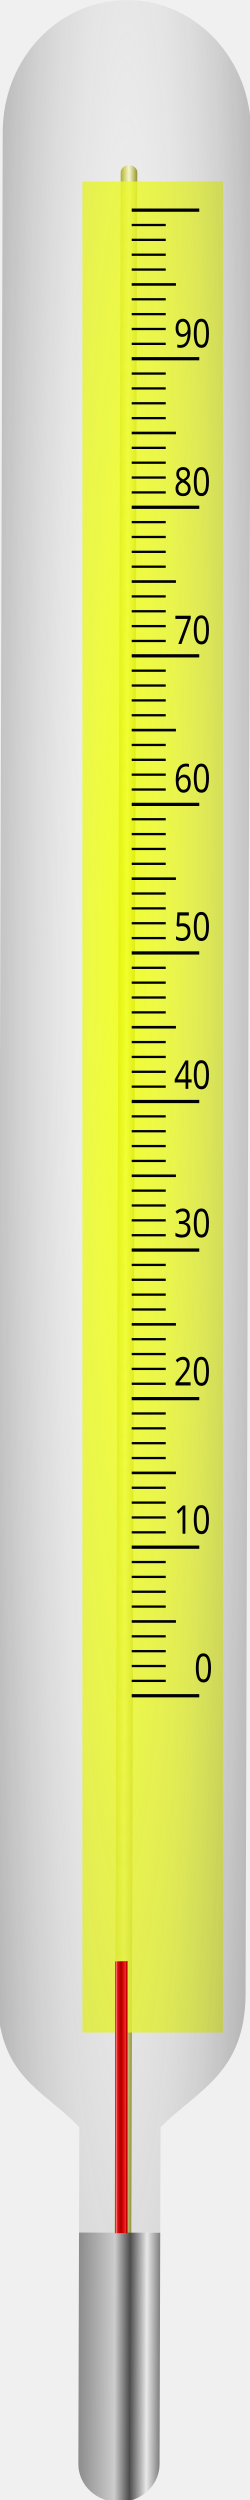
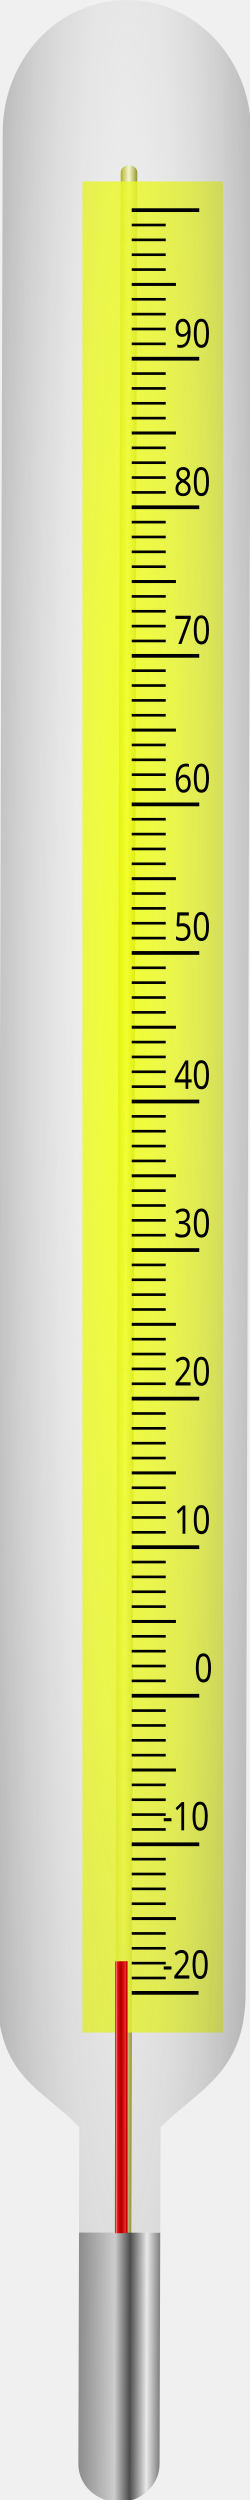
<svg xmlns="http://www.w3.org/2000/svg" xmlns:xlink="http://www.w3.org/1999/xlink" viewBox="0 0 50 500" version="1.1" id="svg263" width="50" height="500">
  <defs id="defs33">
-     <filter id="e" x="-0.009" y="-0.018" width="1.018" height="1.036">
+     <filter id="e">
      <feGaussianBlur stdDeviation="1.661" id="feGaussianBlur2" />
    </filter>
    <linearGradient id="d" x1="878.69" x2="888.69" gradientUnits="userSpaceOnUse" gradientTransform="matrix(0.3310124,8.453842e-4,-9.0079262e-4,0.3106519,-90.01217,14.61892)">
      <stop stop-color="#a7a700" offset="0" id="stop5" />
      <stop stop-color="#ffffc1" stop-opacity=".817" offset=".5" id="stop7" />
      <stop stop-color="#848400" offset="1" id="stop9" />
    </linearGradient>
    <linearGradient id="c" x1="858.47" x2="907.54" gradientUnits="userSpaceOnUse" gradientTransform="matrix(0.3310124,8.453842e-4,-9.0079262e-4,0.3106519,-90.46517,14.30676)">
      <stop stop-color="#8c8c8c" offset="0" id="stop12" />
      <stop stop-color="#ccc" offset=".445" id="stop14" />
      <stop stop-color="#4c4c4c" offset=".63" id="stop16" />
      <stop stop-color="#e8e8e8" offset=".837" id="stop18" />
      <stop stop-color="#7f7f7f" offset="1" id="stop20" />
    </linearGradient>
    <linearGradient id="b" x1="1363.3" x2="1444.1" y1="-676.4" y2="-493.83" gradientUnits="userSpaceOnUse">
      <stop stop-color="#fff" offset="0" id="stop23" />
      <stop stop-color="#fff" stop-opacity="0" offset="1" id="stop25" />
    </linearGradient>
    <radialGradient id="a" cx="377.84" cy="-39.721" r="75" gradientTransform="matrix(0.7410044,0.00189254,-0.03357736,11.57924,-78.89483,344.2007)" gradientUnits="userSpaceOnUse">
      <stop stop-color="#fff" stop-opacity="0" offset="0" id="stop28" />
      <stop offset="1" id="stop30" />
    </radialGradient>
    <linearGradient xlink:href="#linearGradient4597" id="linearGradient4503" x1="245.5" y1="4.244" x2="245.5" y2="195.358" gradientUnits="userSpaceOnUse" gradientTransform="matrix(0.376313,0,0,0.01294511,-229.0783,-203.1383)" />
    <linearGradient id="linearGradient4597">
      <stop id="stop4599" offset="0" style="stop-color:#a62426;stop-opacity:1" />
      <stop style="stop-color:#e70a0b;stop-opacity:1" offset="0.005" id="stop4601" />
      <stop id="stop4603" offset="0.028" style="stop-color:#ce0203;stop-opacity:1" />
      <stop id="stop4605" offset="0.102" style="stop-color:#c30101;stop-opacity:1" />
      <stop style="stop-color:#f63033;stop-opacity:1" offset="0.116" id="stop4607" />
      <stop id="stop4609" offset="0.423" style="stop-color:#cc0202;stop-opacity:1" />
      <stop style="stop-color:#aa0000;stop-opacity:1" offset="0.441" id="stop4611" />
      <stop style="stop-color:#a70000;stop-opacity:1" offset="0.564" id="stop4613" />
      <stop id="stop4615" offset="0.574" style="stop-color:#b10000;stop-opacity:1" />
      <stop style="stop-color:#e70c0f;stop-opacity:1" offset="0.806" id="stop4617" />
      <stop id="stop4619" offset="0.845" style="stop-color:#f63d41;stop-opacity:1" />
      <stop style="stop-color:#fb7375;stop-opacity:1" offset="0.915" id="stop4621" />
      <stop id="stop4623" offset="0.927" style="stop-color:#f22124;stop-opacity:1" />
      <stop style="stop-color:#d90708;stop-opacity:1" offset="0.991" id="stop4625" />
      <stop id="stop4627" offset="1" style="stop-color:#800607;stop-opacity:1" />
    </linearGradient>
  </defs>
  <g transform="translate(-177.53,304.8306)" id="g261">
    <path style="fill:url(#d);stroke-width:0.321" id="path249" d="m 203.333,-271.785 a 1.655,1.431 0.088 0 1 1.651,1.435 l -1.225,422.424 a 1.655,1.431 0.088 0 1 -1.659,1.427 1.655,1.431 0.088 0 1 -1.651,-1.435 l 1.225,-422.424 a 1.655,1.431 0.088 0 1 1.659,-1.427" />
    <rect style="opacity:0.846;fill:#eeff0c;fill-opacity:1;fill-rule:evenodd;stroke:none;stroke-width:30.331;stroke-miterlimit:4;stroke-dasharray:none;paint-order:markers fill stroke" id="rect2359" width="28.114" height="370.216" x="194.014" y="-268.535" />
    <path style="fill:url(#c);stroke-width:0.321" id="path253" d="m 209.575,141.702 -16.24,-0.042 -0.134,46.296 c -0.012,4.224 3.598,7.63 8.098,7.641 4.5,0.011 8.13,-3.376 8.142,-7.6 l 0.134,-46.296 z" />
    <path style="fill:url(#a);stroke-width:0.321" id="path255" d="m 202.977,-304.813 c -13.754,-0.035 -24.86,11.713 -24.902,26.342 l -1.079,372.161 c -0.049,16.876 9.069,19.251 16.4,26.894 l -0.061,21.076 16.24,0.042 0.061,-21.076 c 7.562,-7.605 16.965,-10.826 17.011,-26.809 l 1.079,-372.161 c 0.042,-14.629 -10.996,-26.434 -24.749,-26.469 z" />
    <path d="M 1090.9,-426.49 1468,-641.98 c 31.75,-16.2 46.511,-6.916 62.85,0 z" id="path259" style="fill:url(#b);filter:url(#e)" />
-     <path id="path1494-1" d="m 203.872,34.317 h 13.509" style="fill:#ffffff;fill-opacity:1;stroke:#000000;stroke-width:0.648px;stroke-linecap:butt;stroke-linejoin:miter;stroke-opacity:1" />
-     <path id="path1494-15" d="m 203.872,4.605 h 13.509" style="fill:#ffffff;fill-opacity:1;stroke:#000000;stroke-width:0.648px;stroke-linecap:butt;stroke-linejoin:miter;stroke-opacity:1" />
-     <path style="fill:#ffffff;fill-opacity:1;stroke:#000000;stroke-width:0.46px;stroke-linecap:butt;stroke-linejoin:miter;stroke-opacity:1" d="m 203.872,7.577 h 6.803" id="path1496-9" />
-     <path id="path1498-4" d="m 203.872,10.548 h 6.803" style="fill:#ffffff;fill-opacity:1;stroke:#000000;stroke-width:0.46px;stroke-linecap:butt;stroke-linejoin:miter;stroke-opacity:1" />
-     <path style="fill:#ffffff;fill-opacity:1;stroke:#000000;stroke-width:0.46px;stroke-linecap:butt;stroke-linejoin:miter;stroke-opacity:1" d="m 203.872,13.519 h 6.803" id="path1500-9" />
-     <path id="path1502-0" d="m 203.872,16.49 h 6.803" style="fill:#ffffff;fill-opacity:1;stroke:#000000;stroke-width:0.46px;stroke-linecap:butt;stroke-linejoin:miter;stroke-opacity:1" />
-     <path style="fill:#ffffff;fill-opacity:1;stroke:#000000;stroke-width:0.525px;stroke-linecap:butt;stroke-linejoin:miter;stroke-opacity:1" d="m 203.872,19.461 h 8.844" id="path1504-9" />
-     <path id="path1506-1" d="m 203.872,22.433 h 6.803" style="fill:#ffffff;fill-opacity:1;stroke:#000000;stroke-width:0.46px;stroke-linecap:butt;stroke-linejoin:miter;stroke-opacity:1" />
-     <path style="fill:#ffffff;fill-opacity:1;stroke:#000000;stroke-width:0.46px;stroke-linecap:butt;stroke-linejoin:miter;stroke-opacity:1" d="m 203.872,25.404 h 6.803" id="path1508-7" />
-     <path id="path1510-7" d="m 203.872,28.375 h 6.803" style="fill:#ffffff;fill-opacity:1;stroke:#000000;stroke-width:0.46px;stroke-linecap:butt;stroke-linejoin:miter;stroke-opacity:1" />
-     <path style="fill:#ffffff;fill-opacity:1;stroke:#000000;stroke-width:0.46px;stroke-linecap:butt;stroke-linejoin:miter;stroke-opacity:1" d="m 203.872,31.346 h 6.803" id="path1512-1" />
-     <path id="path1494-159" d="m 203.872,-25.106 h 13.509" style="fill:#ffffff;fill-opacity:1;stroke:#000000;stroke-width:0.648px;stroke-linecap:butt;stroke-linejoin:miter;stroke-opacity:1" />
-     <path style="fill:#ffffff;fill-opacity:1;stroke:#000000;stroke-width:0.46px;stroke-linecap:butt;stroke-linejoin:miter;stroke-opacity:1" d="m 203.872,-22.135 h 6.803" id="path1496-77" />
-     <path id="path1498-6" d="m 203.872,-19.164 h 6.803" style="fill:#ffffff;fill-opacity:1;stroke:#000000;stroke-width:0.46px;stroke-linecap:butt;stroke-linejoin:miter;stroke-opacity:1" />
-     <path style="fill:#ffffff;fill-opacity:1;stroke:#000000;stroke-width:0.46px;stroke-linecap:butt;stroke-linejoin:miter;stroke-opacity:1" d="m 203.872,-16.193 h 6.803" id="path1500-73" />
-     <path id="path1502-6" d="m 203.872,-13.222 h 6.803" style="fill:#ffffff;fill-opacity:1;stroke:#000000;stroke-width:0.46px;stroke-linecap:butt;stroke-linejoin:miter;stroke-opacity:1" />
-     <path style="fill:#ffffff;fill-opacity:1;stroke:#000000;stroke-width:0.525px;stroke-linecap:butt;stroke-linejoin:miter;stroke-opacity:1" d="m 203.872,-10.25 h 8.844" id="path1504-5" />
-     <path id="path1506-63" d="m 203.872,-7.279 h 6.803" style="fill:#ffffff;fill-opacity:1;stroke:#000000;stroke-width:0.46px;stroke-linecap:butt;stroke-linejoin:miter;stroke-opacity:1" />
-     <path style="fill:#ffffff;fill-opacity:1;stroke:#000000;stroke-width:0.46px;stroke-linecap:butt;stroke-linejoin:miter;stroke-opacity:1" d="m 203.872,-4.308 h 6.803" id="path1508-9" />
-     <path id="path1510-4" d="m 203.872,-1.337 h 6.803" style="fill:#ffffff;fill-opacity:1;stroke:#000000;stroke-width:0.46px;stroke-linecap:butt;stroke-linejoin:miter;stroke-opacity:1" />
-     <path style="fill:#ffffff;fill-opacity:1;stroke:#000000;stroke-width:0.46px;stroke-linecap:butt;stroke-linejoin:miter;stroke-opacity:1" d="m 203.872,1.634 h 6.803" id="path1512-8" />
-     <path id="path1494-12" d="m 203.872,-54.818 h 13.509" style="fill:#ffffff;fill-opacity:1;stroke:#000000;stroke-width:0.648px;stroke-linecap:butt;stroke-linejoin:miter;stroke-opacity:1" />
-     <path style="fill:#ffffff;fill-opacity:1;stroke:#000000;stroke-width:0.46px;stroke-linecap:butt;stroke-linejoin:miter;stroke-opacity:1" d="m 203.872,-51.847 h 6.803" id="path1496-93" />
-     <path id="path1498-9" d="m 203.872,-48.876 h 6.803" style="fill:#ffffff;fill-opacity:1;stroke:#000000;stroke-width:0.46px;stroke-linecap:butt;stroke-linejoin:miter;stroke-opacity:1" />
-     <path style="fill:#ffffff;fill-opacity:1;stroke:#000000;stroke-width:0.46px;stroke-linecap:butt;stroke-linejoin:miter;stroke-opacity:1" d="m 203.872,-45.905 h 6.803" id="path1500-0" />
-     <path id="path1502-8" d="m 203.872,-42.934 h 6.803" style="fill:#ffffff;fill-opacity:1;stroke:#000000;stroke-width:0.46px;stroke-linecap:butt;stroke-linejoin:miter;stroke-opacity:1" />
-     <path style="fill:#ffffff;fill-opacity:1;stroke:#000000;stroke-width:0.525px;stroke-linecap:butt;stroke-linejoin:miter;stroke-opacity:1" d="m 203.872,-39.962 h 8.844" id="path1504-8" />
-     <path id="path1506-5" d="m 203.872,-36.991 h 6.803" style="fill:#ffffff;fill-opacity:1;stroke:#000000;stroke-width:0.46px;stroke-linecap:butt;stroke-linejoin:miter;stroke-opacity:1" />
-     <path style="fill:#ffffff;fill-opacity:1;stroke:#000000;stroke-width:0.46px;stroke-linecap:butt;stroke-linejoin:miter;stroke-opacity:1" d="m 203.872,-34.02 h 6.803" id="path1508-0" />
-     <path id="path1510-9" d="m 203.872,-31.049 h 6.803" style="fill:#ffffff;fill-opacity:1;stroke:#000000;stroke-width:0.46px;stroke-linecap:butt;stroke-linejoin:miter;stroke-opacity:1" />
-     <path style="fill:#ffffff;fill-opacity:1;stroke:#000000;stroke-width:0.46px;stroke-linecap:butt;stroke-linejoin:miter;stroke-opacity:1" d="m 203.872,-28.078 h 6.803" id="path1512-63" />
-     <path id="path1494-8" d="m 203.872,-84.53 h 13.509" style="fill:#ffffff;fill-opacity:1;stroke:#000000;stroke-width:0.648px;stroke-linecap:butt;stroke-linejoin:miter;stroke-opacity:1" />
-     <path style="fill:#ffffff;fill-opacity:1;stroke:#000000;stroke-width:0.46px;stroke-linecap:butt;stroke-linejoin:miter;stroke-opacity:1" d="m 203.872,-81.559 h 6.803" id="path1496-5" />
-     <path id="path1498-61" d="m 203.872,-78.588 h 6.803" style="fill:#ffffff;fill-opacity:1;stroke:#000000;stroke-width:0.46px;stroke-linecap:butt;stroke-linejoin:miter;stroke-opacity:1" />
-     <path style="fill:#ffffff;fill-opacity:1;stroke:#000000;stroke-width:0.46px;stroke-linecap:butt;stroke-linejoin:miter;stroke-opacity:1" d="m 203.872,-75.617 h 6.803" id="path1500-1" />
-     <path id="path1502-5" d="m 203.872,-72.645 h 6.803" style="fill:#ffffff;fill-opacity:1;stroke:#000000;stroke-width:0.46px;stroke-linecap:butt;stroke-linejoin:miter;stroke-opacity:1" />
-     <path style="fill:#ffffff;fill-opacity:1;stroke:#000000;stroke-width:0.525px;stroke-linecap:butt;stroke-linejoin:miter;stroke-opacity:1" d="m 203.872,-69.674 h 8.844" id="path1504-98" />
-     <path id="path1506-4" d="m 203.872,-66.703 h 6.803" style="fill:#ffffff;fill-opacity:1;stroke:#000000;stroke-width:0.46px;stroke-linecap:butt;stroke-linejoin:miter;stroke-opacity:1" />
-     <path style="fill:#ffffff;fill-opacity:1;stroke:#000000;stroke-width:0.46px;stroke-linecap:butt;stroke-linejoin:miter;stroke-opacity:1" d="m 203.872,-63.732 h 6.803" id="path1508-8" />
-     <path id="path1510-1" d="m 203.872,-60.761 h 6.803" style="fill:#ffffff;fill-opacity:1;stroke:#000000;stroke-width:0.46px;stroke-linecap:butt;stroke-linejoin:miter;stroke-opacity:1" />
-     <path style="fill:#ffffff;fill-opacity:1;stroke:#000000;stroke-width:0.46px;stroke-linecap:butt;stroke-linejoin:miter;stroke-opacity:1" d="m 203.872,-57.789 h 6.803" id="path1512-0" />
-     <path id="path1494-1-3" d="m 203.872,-114.242 h 13.509" style="fill:#ffffff;fill-opacity:1;stroke:#000000;stroke-width:0.648px;stroke-linecap:butt;stroke-linejoin:miter;stroke-opacity:1" />
-     <path style="fill:#ffffff;fill-opacity:1;stroke:#000000;stroke-width:0.46px;stroke-linecap:butt;stroke-linejoin:miter;stroke-opacity:1" d="m 203.872,-111.271 h 6.803" id="path1496-7-0" />
-     <path id="path1498-2-4" d="m 203.872,-108.3 h 6.803" style="fill:#ffffff;fill-opacity:1;stroke:#000000;stroke-width:0.46px;stroke-linecap:butt;stroke-linejoin:miter;stroke-opacity:1" />
-     <path style="fill:#ffffff;fill-opacity:1;stroke:#000000;stroke-width:0.46px;stroke-linecap:butt;stroke-linejoin:miter;stroke-opacity:1" d="m 203.872,-105.328 h 6.803" id="path1500-7-4" />
-     <path id="path1502-2-4" d="m 203.872,-102.357 h 6.803" style="fill:#ffffff;fill-opacity:1;stroke:#000000;stroke-width:0.46px;stroke-linecap:butt;stroke-linejoin:miter;stroke-opacity:1" />
-     <path style="fill:#ffffff;fill-opacity:1;stroke:#000000;stroke-width:0.525px;stroke-linecap:butt;stroke-linejoin:miter;stroke-opacity:1" d="m 203.872,-99.386 h 8.844" id="path1504-2-4" />
-     <path id="path1506-6-7" d="m 203.872,-96.415 h 6.803" style="fill:#ffffff;fill-opacity:1;stroke:#000000;stroke-width:0.46px;stroke-linecap:butt;stroke-linejoin:miter;stroke-opacity:1" />
-     <path style="fill:#ffffff;fill-opacity:1;stroke:#000000;stroke-width:0.46px;stroke-linecap:butt;stroke-linejoin:miter;stroke-opacity:1" d="m 203.872,-93.444 h 6.803" id="path1508-1-6" />
-     <path id="path1510-0-3" d="m 203.872,-90.473 h 6.803" style="fill:#ffffff;fill-opacity:1;stroke:#000000;stroke-width:0.46px;stroke-linecap:butt;stroke-linejoin:miter;stroke-opacity:1" />
-     <path style="fill:#ffffff;fill-opacity:1;stroke:#000000;stroke-width:0.46px;stroke-linecap:butt;stroke-linejoin:miter;stroke-opacity:1" d="m 203.872,-87.501 h 6.803" id="path1512-6-1" />
-     <path id="path1494-15-7" d="m 203.872,-143.954 h 13.509" style="fill:#ffffff;fill-opacity:1;stroke:#000000;stroke-width:0.648px;stroke-linecap:butt;stroke-linejoin:miter;stroke-opacity:1" />
-     <path style="fill:#ffffff;fill-opacity:1;stroke:#000000;stroke-width:0.46px;stroke-linecap:butt;stroke-linejoin:miter;stroke-opacity:1" d="m 203.872,-140.983 h 6.803" id="path1496-9-5" />
-     <path id="path1498-4-9" d="m 203.872,-138.012 h 6.803" style="fill:#ffffff;fill-opacity:1;stroke:#000000;stroke-width:0.46px;stroke-linecap:butt;stroke-linejoin:miter;stroke-opacity:1" />
-     <path style="fill:#ffffff;fill-opacity:1;stroke:#000000;stroke-width:0.46px;stroke-linecap:butt;stroke-linejoin:miter;stroke-opacity:1" d="m 203.872,-135.04 h 6.803" id="path1500-9-6" />
-     <path id="path1502-0-2" d="m 203.872,-132.069 h 6.803" style="fill:#ffffff;fill-opacity:1;stroke:#000000;stroke-width:0.46px;stroke-linecap:butt;stroke-linejoin:miter;stroke-opacity:1" />
-     <path style="fill:#ffffff;fill-opacity:1;stroke:#000000;stroke-width:0.525px;stroke-linecap:butt;stroke-linejoin:miter;stroke-opacity:1" d="m 203.872,-129.098 h 8.844" id="path1504-9-1" />
-     <path id="path1506-1-7" d="m 203.872,-126.127 h 6.803" style="fill:#ffffff;fill-opacity:1;stroke:#000000;stroke-width:0.46px;stroke-linecap:butt;stroke-linejoin:miter;stroke-opacity:1" />
-     <path style="fill:#ffffff;fill-opacity:1;stroke:#000000;stroke-width:0.46px;stroke-linecap:butt;stroke-linejoin:miter;stroke-opacity:1" d="m 203.872,-123.156 h 6.803" id="path1508-7-8" />
-     <path id="path1510-7-5" d="m 203.872,-120.184 h 6.803" style="fill:#ffffff;fill-opacity:1;stroke:#000000;stroke-width:0.46px;stroke-linecap:butt;stroke-linejoin:miter;stroke-opacity:1" />
-     <path style="fill:#ffffff;fill-opacity:1;stroke:#000000;stroke-width:0.46px;stroke-linecap:butt;stroke-linejoin:miter;stroke-opacity:1" d="m 203.872,-117.213 h 6.803" id="path1512-1-7" />
-     <path id="path1494-159-4" d="m 203.872,-173.666 h 13.509" style="fill:#ffffff;fill-opacity:1;stroke:#000000;stroke-width:0.648px;stroke-linecap:butt;stroke-linejoin:miter;stroke-opacity:1" />
-     <path style="fill:#ffffff;fill-opacity:1;stroke:#000000;stroke-width:0.46px;stroke-linecap:butt;stroke-linejoin:miter;stroke-opacity:1" d="m 203.872,-170.695 h 6.803" id="path1496-77-1" />
-     <path id="path1498-6-8" d="m 203.872,-167.723 h 6.803" style="fill:#ffffff;fill-opacity:1;stroke:#000000;stroke-width:0.46px;stroke-linecap:butt;stroke-linejoin:miter;stroke-opacity:1" />
-     <path style="fill:#ffffff;fill-opacity:1;stroke:#000000;stroke-width:0.46px;stroke-linecap:butt;stroke-linejoin:miter;stroke-opacity:1" d="m 203.872,-164.752 h 6.803" id="path1500-73-5" />
-     <path id="path1502-6-9" d="m 203.872,-161.781 h 6.803" style="fill:#ffffff;fill-opacity:1;stroke:#000000;stroke-width:0.46px;stroke-linecap:butt;stroke-linejoin:miter;stroke-opacity:1" />
-     <path style="fill:#ffffff;fill-opacity:1;stroke:#000000;stroke-width:0.525px;stroke-linecap:butt;stroke-linejoin:miter;stroke-opacity:1" d="m 203.872,-158.81 h 8.844" id="path1504-5-7" />
-     <path id="path1506-63-5" d="m 203.872,-155.839 h 6.803" style="fill:#ffffff;fill-opacity:1;stroke:#000000;stroke-width:0.46px;stroke-linecap:butt;stroke-linejoin:miter;stroke-opacity:1" />
-     <path style="fill:#ffffff;fill-opacity:1;stroke:#000000;stroke-width:0.46px;stroke-linecap:butt;stroke-linejoin:miter;stroke-opacity:1" d="m 203.872,-152.867 h 6.803" id="path1508-9-3" />
-     <path id="path1510-4-8" d="m 203.872,-149.896 h 6.803" style="fill:#ffffff;fill-opacity:1;stroke:#000000;stroke-width:0.46px;stroke-linecap:butt;stroke-linejoin:miter;stroke-opacity:1" />
-     <path style="fill:#ffffff;fill-opacity:1;stroke:#000000;stroke-width:0.46px;stroke-linecap:butt;stroke-linejoin:miter;stroke-opacity:1" d="m 203.872,-146.925 h 6.803" id="path1512-8-8" />
-     <path id="path1494-12-3" d="m 203.872,-203.378 h 13.509" style="fill:#ffffff;fill-opacity:1;stroke:#000000;stroke-width:0.648px;stroke-linecap:butt;stroke-linejoin:miter;stroke-opacity:1" />
-     <path style="fill:#ffffff;fill-opacity:1;stroke:#000000;stroke-width:0.46px;stroke-linecap:butt;stroke-linejoin:miter;stroke-opacity:1" d="m 203.872,-200.406 h 6.803" id="path1496-93-1" />
-     <path id="path1498-9-8" d="m 203.872,-197.435 h 6.803" style="fill:#ffffff;fill-opacity:1;stroke:#000000;stroke-width:0.46px;stroke-linecap:butt;stroke-linejoin:miter;stroke-opacity:1" />
-     <path style="fill:#ffffff;fill-opacity:1;stroke:#000000;stroke-width:0.46px;stroke-linecap:butt;stroke-linejoin:miter;stroke-opacity:1" d="m 203.872,-194.464 h 6.803" id="path1500-0-9" />
-     <path id="path1502-8-6" d="m 203.872,-191.493 h 6.803" style="fill:#ffffff;fill-opacity:1;stroke:#000000;stroke-width:0.46px;stroke-linecap:butt;stroke-linejoin:miter;stroke-opacity:1" />
-     <path style="fill:#ffffff;fill-opacity:1;stroke:#000000;stroke-width:0.525px;stroke-linecap:butt;stroke-linejoin:miter;stroke-opacity:1" d="m 203.872,-188.522 h 8.844" id="path1504-8-4" />
-     <path id="path1506-5-3" d="m 203.872,-185.551 h 6.803" style="fill:#ffffff;fill-opacity:1;stroke:#000000;stroke-width:0.46px;stroke-linecap:butt;stroke-linejoin:miter;stroke-opacity:1" />
-     <path style="fill:#ffffff;fill-opacity:1;stroke:#000000;stroke-width:0.46px;stroke-linecap:butt;stroke-linejoin:miter;stroke-opacity:1" d="m 203.872,-182.579 h 6.803" id="path1508-0-3" />
-     <path id="path1510-9-3" d="m 203.872,-179.608 h 6.803" style="fill:#ffffff;fill-opacity:1;stroke:#000000;stroke-width:0.46px;stroke-linecap:butt;stroke-linejoin:miter;stroke-opacity:1" />
-     <path style="fill:#ffffff;fill-opacity:1;stroke:#000000;stroke-width:0.46px;stroke-linecap:butt;stroke-linejoin:miter;stroke-opacity:1" d="m 203.872,-176.637 h 6.803" id="path1512-63-8" />
-     <path id="path1494-159-4-6" d="m 203.872,-233.09 h 13.509" style="fill:#ffffff;fill-opacity:1;stroke:#000000;stroke-width:0.648px;stroke-linecap:butt;stroke-linejoin:miter;stroke-opacity:1" />
-     <path style="fill:#ffffff;fill-opacity:1;stroke:#000000;stroke-width:0.46px;stroke-linecap:butt;stroke-linejoin:miter;stroke-opacity:1" d="m 203.872,-230.118 h 6.803" id="path1496-77-1-0" />
-     <path id="path1498-6-8-4" d="m 203.872,-227.147 h 6.803" style="fill:#ffffff;fill-opacity:1;stroke:#000000;stroke-width:0.46px;stroke-linecap:butt;stroke-linejoin:miter;stroke-opacity:1" />
-     <path style="fill:#ffffff;fill-opacity:1;stroke:#000000;stroke-width:0.46px;stroke-linecap:butt;stroke-linejoin:miter;stroke-opacity:1" d="m 203.872,-224.176 h 6.803" id="path1500-73-5-8" />
-     <path id="path1502-6-9-8" d="m 203.872,-221.205 h 6.803" style="fill:#ffffff;fill-opacity:1;stroke:#000000;stroke-width:0.46px;stroke-linecap:butt;stroke-linejoin:miter;stroke-opacity:1" />
-     <path style="fill:#ffffff;fill-opacity:1;stroke:#000000;stroke-width:0.525px;stroke-linecap:butt;stroke-linejoin:miter;stroke-opacity:1" d="m 203.872,-218.234 h 8.844" id="path1504-5-7-8" />
-     <path id="path1506-63-5-9" d="m 203.872,-215.262 h 6.803" style="fill:#ffffff;fill-opacity:1;stroke:#000000;stroke-width:0.46px;stroke-linecap:butt;stroke-linejoin:miter;stroke-opacity:1" />
-     <path style="fill:#ffffff;fill-opacity:1;stroke:#000000;stroke-width:0.46px;stroke-linecap:butt;stroke-linejoin:miter;stroke-opacity:1" d="m 203.872,-212.291 h 6.803" id="path1508-9-3-7" />
-     <path id="path1510-4-8-7" d="m 203.872,-209.32 h 6.803" style="fill:#ffffff;fill-opacity:1;stroke:#000000;stroke-width:0.46px;stroke-linecap:butt;stroke-linejoin:miter;stroke-opacity:1" />
-     <path style="fill:#ffffff;fill-opacity:1;stroke:#000000;stroke-width:0.46px;stroke-linecap:butt;stroke-linejoin:miter;stroke-opacity:1" d="m 203.872,-206.349 h 6.803" id="path1512-8-8-6" />
-     <path id="path1494-12-3-4" d="m 203.872,-262.801 h 13.509" style="fill:#ffffff;fill-opacity:1;stroke:#000000;stroke-width:0.648px;stroke-linecap:butt;stroke-linejoin:miter;stroke-opacity:1" />
-     <path style="fill:#ffffff;fill-opacity:1;stroke:#000000;stroke-width:0.46px;stroke-linecap:butt;stroke-linejoin:miter;stroke-opacity:1" d="m 203.872,-259.83 h 6.803" id="path1496-93-1-3" />
-     <path id="path1498-9-8-0" d="m 203.872,-256.859 h 6.803" style="fill:#ffffff;fill-opacity:1;stroke:#000000;stroke-width:0.46px;stroke-linecap:butt;stroke-linejoin:miter;stroke-opacity:1" />
-     <path style="fill:#ffffff;fill-opacity:1;stroke:#000000;stroke-width:0.46px;stroke-linecap:butt;stroke-linejoin:miter;stroke-opacity:1" d="m 203.872,-253.888 h 6.803" id="path1500-0-9-3" />
-     <path id="path1502-8-6-0" d="m 203.872,-250.917 h 6.803" style="fill:#ffffff;fill-opacity:1;stroke:#000000;stroke-width:0.46px;stroke-linecap:butt;stroke-linejoin:miter;stroke-opacity:1" />
-     <path style="fill:#ffffff;fill-opacity:1;stroke:#000000;stroke-width:0.525px;stroke-linecap:butt;stroke-linejoin:miter;stroke-opacity:1" d="m 203.872,-247.945 h 8.844" id="path1504-8-4-9" />
-     <path id="path1506-5-3-2" d="m 203.872,-244.974 h 6.803" style="fill:#ffffff;fill-opacity:1;stroke:#000000;stroke-width:0.46px;stroke-linecap:butt;stroke-linejoin:miter;stroke-opacity:1" />
-     <path style="fill:#ffffff;fill-opacity:1;stroke:#000000;stroke-width:0.46px;stroke-linecap:butt;stroke-linejoin:miter;stroke-opacity:1" d="m 203.872,-242.003 h 6.803" id="path1508-0-3-5" />
-     <path id="path1510-9-3-4" d="m 203.872,-239.032 h 6.803" style="fill:#ffffff;fill-opacity:1;stroke:#000000;stroke-width:0.46px;stroke-linecap:butt;stroke-linejoin:miter;stroke-opacity:1" />
-     <path style="fill:#ffffff;fill-opacity:1;stroke:#000000;stroke-width:0.46px;stroke-linecap:butt;stroke-linejoin:miter;stroke-opacity:1" d="m 203.872,-236.061 h 6.803" id="path1512-63-8-0" />
+     <g id="g2357" style="fill:#ffffff;fill-opacity:1" transform="matrix(0.7449623,0,0,0.9872146,-0.04594329,19.81849)">
+       <path id="path1492" d="m 273.73,74.88 h 17.938" style="fill:#ffffff;fill-opacity:1;stroke:#000000;stroke-width:0.752px;stroke-linecap:butt;stroke-linejoin:miter;stroke-opacity:1" />
+       <path id="path1494" d="m 273.73,44.783 h 18.134" style="fill:#ffffff;fill-opacity:1;stroke:#000000;stroke-width:0.756px;stroke-linecap:butt;stroke-linejoin:miter;stroke-opacity:1" />
+       <path style="fill:#ffffff;fill-opacity:1;stroke:#000000;stroke-width:0.537px;stroke-linecap:butt;stroke-linejoin:miter;stroke-opacity:1" d="m 273.73,47.793 h 9.132" id="path1496" />
+       <path id="path1498" d="m 273.73,50.803 h 9.132" style="fill:#ffffff;fill-opacity:1;stroke:#000000;stroke-width:0.537px;stroke-linecap:butt;stroke-linejoin:miter;stroke-opacity:1" />
+       <path style="fill:#ffffff;fill-opacity:1;stroke:#000000;stroke-width:0.537px;stroke-linecap:butt;stroke-linejoin:miter;stroke-opacity:1" d="m 273.73,53.812 h 9.132" id="path1500" />
+       <path id="path1502" d="m 273.73,56.822 h 9.132" style="fill:#ffffff;fill-opacity:1;stroke:#000000;stroke-width:0.537px;stroke-linecap:butt;stroke-linejoin:miter;stroke-opacity:1" />
+       <path style="fill:#ffffff;fill-opacity:1;stroke:#000000;stroke-width:0.612px;stroke-linecap:butt;stroke-linejoin:miter;stroke-opacity:1" d="m 273.73,59.832 h 11.872" id="path1504" />
+       <path id="path1506" d="m 273.73,62.841 h 9.132" style="fill:#ffffff;fill-opacity:1;stroke:#000000;stroke-width:0.537px;stroke-linecap:butt;stroke-linejoin:miter;stroke-opacity:1" />
+       <path style="fill:#ffffff;fill-opacity:1;stroke:#000000;stroke-width:0.537px;stroke-linecap:butt;stroke-linejoin:miter;stroke-opacity:1" d="m 273.73,65.851 h 9.132" id="path1508" />
+       <path id="path1510" d="m 273.73,68.861 h 9.132" style="fill:#ffffff;fill-opacity:1;stroke:#000000;stroke-width:0.537px;stroke-linecap:butt;stroke-linejoin:miter;stroke-opacity:1" />
+       <path style="fill:#ffffff;fill-opacity:1;stroke:#000000;stroke-width:0.537px;stroke-linecap:butt;stroke-linejoin:miter;stroke-opacity:1" d="m 273.73,71.87 h 9.132" id="path1512" />
+       <path id="path1494-1" d="m 273.73,14.687 h 18.134" style="fill:#ffffff;fill-opacity:1;stroke:#000000;stroke-width:0.756px;stroke-linecap:butt;stroke-linejoin:miter;stroke-opacity:1" />
+       <path style="fill:#ffffff;fill-opacity:1;stroke:#000000;stroke-width:0.537px;stroke-linecap:butt;stroke-linejoin:miter;stroke-opacity:1" d="m 273.73,17.696 h 9.132" id="path1496-7" />
+       <path id="path1498-2" d="m 273.73,20.706 h 9.132" style="fill:#ffffff;fill-opacity:1;stroke:#000000;stroke-width:0.537px;stroke-linecap:butt;stroke-linejoin:miter;stroke-opacity:1" />
+       <path style="fill:#ffffff;fill-opacity:1;stroke:#000000;stroke-width:0.537px;stroke-linecap:butt;stroke-linejoin:miter;stroke-opacity:1" d="m 273.73,23.716 h 9.132" id="path1500-7" />
+       <path id="path1502-2" d="m 273.73,26.725 h 9.132" style="fill:#ffffff;fill-opacity:1;stroke:#000000;stroke-width:0.537px;stroke-linecap:butt;stroke-linejoin:miter;stroke-opacity:1" />
+       <path style="fill:#ffffff;fill-opacity:1;stroke:#000000;stroke-width:0.612px;stroke-linecap:butt;stroke-linejoin:miter;stroke-opacity:1" d="m 273.73,29.735 h 11.872" id="path1504-2" />
+       <path id="path1506-6" d="m 273.73,32.745 h 9.132" style="fill:#ffffff;fill-opacity:1;stroke:#000000;stroke-width:0.537px;stroke-linecap:butt;stroke-linejoin:miter;stroke-opacity:1" />
+       <path style="fill:#ffffff;fill-opacity:1;stroke:#000000;stroke-width:0.537px;stroke-linecap:butt;stroke-linejoin:miter;stroke-opacity:1" d="m 273.73,35.754 h 9.132" id="path1508-1" />
+       <path id="path1510-0" d="m 273.73,38.764 h 9.132" style="fill:#ffffff;fill-opacity:1;stroke:#000000;stroke-width:0.537px;stroke-linecap:butt;stroke-linejoin:miter;stroke-opacity:1" />
+       <path style="fill:#ffffff;fill-opacity:1;stroke:#000000;stroke-width:0.537px;stroke-linecap:butt;stroke-linejoin:miter;stroke-opacity:1" d="m 273.73,41.774 h 9.132" id="path1512-6" />
+       <path id="path1494-15" d="m 273.73,-15.41 h 18.134" style="fill:#ffffff;fill-opacity:1;stroke:#000000;stroke-width:0.756px;stroke-linecap:butt;stroke-linejoin:miter;stroke-opacity:1" />
+       <path style="fill:#ffffff;fill-opacity:1;stroke:#000000;stroke-width:0.537px;stroke-linecap:butt;stroke-linejoin:miter;stroke-opacity:1" d="m 273.73,-12.4 h 9.132" id="path1496-9" />
+       <path id="path1498-4" d="m 273.73,-9.391 h 9.132" style="fill:#ffffff;fill-opacity:1;stroke:#000000;stroke-width:0.537px;stroke-linecap:butt;stroke-linejoin:miter;stroke-opacity:1" />
+       <path style="fill:#ffffff;fill-opacity:1;stroke:#000000;stroke-width:0.537px;stroke-linecap:butt;stroke-linejoin:miter;stroke-opacity:1" d="m 273.73,-6.381 h 9.132" id="path1500-9" />
+       <path id="path1502-0" d="m 273.73,-3.371 h 9.132" style="fill:#ffffff;fill-opacity:1;stroke:#000000;stroke-width:0.537px;stroke-linecap:butt;stroke-linejoin:miter;stroke-opacity:1" />
+       <path style="fill:#ffffff;fill-opacity:1;stroke:#000000;stroke-width:0.612px;stroke-linecap:butt;stroke-linejoin:miter;stroke-opacity:1" d="m 273.73,-0.362 h 11.872" id="path1504-9" />
+       <path id="path1506-1" d="m 273.73,2.648 h 9.132" style="fill:#ffffff;fill-opacity:1;stroke:#000000;stroke-width:0.537px;stroke-linecap:butt;stroke-linejoin:miter;stroke-opacity:1" />
+       <path style="fill:#ffffff;fill-opacity:1;stroke:#000000;stroke-width:0.537px;stroke-linecap:butt;stroke-linejoin:miter;stroke-opacity:1" d="m 273.73,5.658 h 9.132" id="path1508-7" />
+       <path id="path1510-7" d="m 273.73,8.667 h 9.132" style="fill:#ffffff;fill-opacity:1;stroke:#000000;stroke-width:0.537px;stroke-linecap:butt;stroke-linejoin:miter;stroke-opacity:1" />
+       <path style="fill:#ffffff;fill-opacity:1;stroke:#000000;stroke-width:0.537px;stroke-linecap:butt;stroke-linejoin:miter;stroke-opacity:1" d="m 273.73,11.677 h 9.132" id="path1512-1" />
+       <path id="path1494-159" d="m 273.73,-45.507 h 18.134" style="fill:#ffffff;fill-opacity:1;stroke:#000000;stroke-width:0.756px;stroke-linecap:butt;stroke-linejoin:miter;stroke-opacity:1" />
+       <path style="fill:#ffffff;fill-opacity:1;stroke:#000000;stroke-width:0.537px;stroke-linecap:butt;stroke-linejoin:miter;stroke-opacity:1" d="m 273.73,-42.497 h 9.132" id="path1496-77" />
+       <path id="path1498-6" d="m 273.73,-39.487 h 9.132" style="fill:#ffffff;fill-opacity:1;stroke:#000000;stroke-width:0.537px;stroke-linecap:butt;stroke-linejoin:miter;stroke-opacity:1" />
+       <path style="fill:#ffffff;fill-opacity:1;stroke:#000000;stroke-width:0.537px;stroke-linecap:butt;stroke-linejoin:miter;stroke-opacity:1" d="m 273.73,-36.478 h 9.132" id="path1500-73" />
+       <path id="path1502-6" d="m 273.73,-33.468 h 9.132" style="fill:#ffffff;fill-opacity:1;stroke:#000000;stroke-width:0.537px;stroke-linecap:butt;stroke-linejoin:miter;stroke-opacity:1" />
+       <path style="fill:#ffffff;fill-opacity:1;stroke:#000000;stroke-width:0.612px;stroke-linecap:butt;stroke-linejoin:miter;stroke-opacity:1" d="m 273.73,-30.458 h 11.872" id="path1504-5" />
+       <path id="path1506-63" d="m 273.73,-27.449 h 9.132" style="fill:#ffffff;fill-opacity:1;stroke:#000000;stroke-width:0.537px;stroke-linecap:butt;stroke-linejoin:miter;stroke-opacity:1" />
+       <path style="fill:#ffffff;fill-opacity:1;stroke:#000000;stroke-width:0.537px;stroke-linecap:butt;stroke-linejoin:miter;stroke-opacity:1" d="m 273.73,-24.439 h 9.132" id="path1508-9" />
+       <path id="path1510-4" d="m 273.73,-21.429 h 9.132" style="fill:#ffffff;fill-opacity:1;stroke:#000000;stroke-width:0.537px;stroke-linecap:butt;stroke-linejoin:miter;stroke-opacity:1" />
+       <path style="fill:#ffffff;fill-opacity:1;stroke:#000000;stroke-width:0.537px;stroke-linecap:butt;stroke-linejoin:miter;stroke-opacity:1" d="m 273.73,-18.42 h 9.132" id="path1512-8" />
+       <path id="path1494-12" d="m 273.73,-75.603 h 18.134" style="fill:#ffffff;fill-opacity:1;stroke:#000000;stroke-width:0.756px;stroke-linecap:butt;stroke-linejoin:miter;stroke-opacity:1" />
+       <path style="fill:#ffffff;fill-opacity:1;stroke:#000000;stroke-width:0.537px;stroke-linecap:butt;stroke-linejoin:miter;stroke-opacity:1" d="m 273.73,-72.594 h 9.132" id="path1496-93" />
+       <path id="path1498-9" d="m 273.73,-69.584 h 9.132" style="fill:#ffffff;fill-opacity:1;stroke:#000000;stroke-width:0.537px;stroke-linecap:butt;stroke-linejoin:miter;stroke-opacity:1" />
+       <path style="fill:#ffffff;fill-opacity:1;stroke:#000000;stroke-width:0.537px;stroke-linecap:butt;stroke-linejoin:miter;stroke-opacity:1" d="m 273.73,-66.574 h 9.132" id="path1500-0" />
+       <path id="path1502-8" d="m 273.73,-63.565 h 9.132" style="fill:#ffffff;fill-opacity:1;stroke:#000000;stroke-width:0.537px;stroke-linecap:butt;stroke-linejoin:miter;stroke-opacity:1" />
+       <path style="fill:#ffffff;fill-opacity:1;stroke:#000000;stroke-width:0.612px;stroke-linecap:butt;stroke-linejoin:miter;stroke-opacity:1" d="m 273.73,-60.555 h 11.872" id="path1504-8" />
+       <path id="path1506-5" d="m 273.73,-57.545 h 9.132" style="fill:#ffffff;fill-opacity:1;stroke:#000000;stroke-width:0.537px;stroke-linecap:butt;stroke-linejoin:miter;stroke-opacity:1" />
+       <path style="fill:#ffffff;fill-opacity:1;stroke:#000000;stroke-width:0.537px;stroke-linecap:butt;stroke-linejoin:miter;stroke-opacity:1" d="m 273.73,-54.536 h 9.132" id="path1508-0" />
+       <path id="path1510-9" d="m 273.73,-51.526 h 9.132" style="fill:#ffffff;fill-opacity:1;stroke:#000000;stroke-width:0.537px;stroke-linecap:butt;stroke-linejoin:miter;stroke-opacity:1" />
+       <path style="fill:#ffffff;fill-opacity:1;stroke:#000000;stroke-width:0.537px;stroke-linecap:butt;stroke-linejoin:miter;stroke-opacity:1" d="m 273.73,-48.516 h 9.132" id="path1512-63" />
+       <path id="path1494-8" d="m 273.73,-105.7 h 18.134" style="fill:#ffffff;fill-opacity:1;stroke:#000000;stroke-width:0.756px;stroke-linecap:butt;stroke-linejoin:miter;stroke-opacity:1" />
+       <path style="fill:#ffffff;fill-opacity:1;stroke:#000000;stroke-width:0.537px;stroke-linecap:butt;stroke-linejoin:miter;stroke-opacity:1" d="m 273.73,-102.69 h 9.132" id="path1496-5" />
+       <path id="path1498-61" d="m 273.73,-99.681 h 9.132" style="fill:#ffffff;fill-opacity:1;stroke:#000000;stroke-width:0.537px;stroke-linecap:butt;stroke-linejoin:miter;stroke-opacity:1" />
+       <path style="fill:#ffffff;fill-opacity:1;stroke:#000000;stroke-width:0.537px;stroke-linecap:butt;stroke-linejoin:miter;stroke-opacity:1" d="m 273.73,-96.671 h 9.132" id="path1500-1" />
+       <path id="path1502-5" d="m 273.73,-93.661 h 9.132" style="fill:#ffffff;fill-opacity:1;stroke:#000000;stroke-width:0.537px;stroke-linecap:butt;stroke-linejoin:miter;stroke-opacity:1" />
+       <path style="fill:#ffffff;fill-opacity:1;stroke:#000000;stroke-width:0.612px;stroke-linecap:butt;stroke-linejoin:miter;stroke-opacity:1" d="m 273.73,-90.652 h 11.872" id="path1504-98" />
+       <path id="path1506-4" d="m 273.73,-87.642 h 9.132" style="fill:#ffffff;fill-opacity:1;stroke:#000000;stroke-width:0.537px;stroke-linecap:butt;stroke-linejoin:miter;stroke-opacity:1" />
+       <path style="fill:#ffffff;fill-opacity:1;stroke:#000000;stroke-width:0.537px;stroke-linecap:butt;stroke-linejoin:miter;stroke-opacity:1" d="m 273.73,-84.632 h 9.132" id="path1508-8" />
+       <path id="path1510-1" d="m 273.73,-81.623 h 9.132" style="fill:#ffffff;fill-opacity:1;stroke:#000000;stroke-width:0.537px;stroke-linecap:butt;stroke-linejoin:miter;stroke-opacity:1" />
+       <path style="fill:#ffffff;fill-opacity:1;stroke:#000000;stroke-width:0.537px;stroke-linecap:butt;stroke-linejoin:miter;stroke-opacity:1" d="m 273.73,-78.613 h 9.132" id="path1512-0" />
+       <path id="path1494-1-3" d="m 273.73,-135.797 h 18.134" style="fill:#ffffff;fill-opacity:1;stroke:#000000;stroke-width:0.756px;stroke-linecap:butt;stroke-linejoin:miter;stroke-opacity:1" />
+       <path style="fill:#ffffff;fill-opacity:1;stroke:#000000;stroke-width:0.537px;stroke-linecap:butt;stroke-linejoin:miter;stroke-opacity:1" d="m 273.73,-132.787 h 9.132" id="path1496-7-0" />
+       <path id="path1498-2-4" d="m 273.73,-129.777 h 9.132" style="fill:#ffffff;fill-opacity:1;stroke:#000000;stroke-width:0.537px;stroke-linecap:butt;stroke-linejoin:miter;stroke-opacity:1" />
+       <path style="fill:#ffffff;fill-opacity:1;stroke:#000000;stroke-width:0.537px;stroke-linecap:butt;stroke-linejoin:miter;stroke-opacity:1" d="m 273.73,-126.768 h 9.132" id="path1500-7-4" />
+       <path id="path1502-2-4" d="m 273.73,-123.758 h 9.132" style="fill:#ffffff;fill-opacity:1;stroke:#000000;stroke-width:0.537px;stroke-linecap:butt;stroke-linejoin:miter;stroke-opacity:1" />
+       <path style="fill:#ffffff;fill-opacity:1;stroke:#000000;stroke-width:0.612px;stroke-linecap:butt;stroke-linejoin:miter;stroke-opacity:1" d="m 273.73,-120.748 h 11.872" id="path1504-2-4" />
+       <path id="path1506-6-7" d="m 273.73,-117.739 h 9.132" style="fill:#ffffff;fill-opacity:1;stroke:#000000;stroke-width:0.537px;stroke-linecap:butt;stroke-linejoin:miter;stroke-opacity:1" />
+       <path style="fill:#ffffff;fill-opacity:1;stroke:#000000;stroke-width:0.537px;stroke-linecap:butt;stroke-linejoin:miter;stroke-opacity:1" d="m 273.73,-114.729 h 9.132" id="path1508-1-6" />
+       <path id="path1510-0-3" d="m 273.73,-111.719 h 9.132" style="fill:#ffffff;fill-opacity:1;stroke:#000000;stroke-width:0.537px;stroke-linecap:butt;stroke-linejoin:miter;stroke-opacity:1" />
+       <path style="fill:#ffffff;fill-opacity:1;stroke:#000000;stroke-width:0.537px;stroke-linecap:butt;stroke-linejoin:miter;stroke-opacity:1" d="m 273.73,-108.71 h 9.132" id="path1512-6-1" />
+       <path id="path1494-15-7" d="m 273.73,-165.893 h 18.134" style="fill:#ffffff;fill-opacity:1;stroke:#000000;stroke-width:0.756px;stroke-linecap:butt;stroke-linejoin:miter;stroke-opacity:1" />
+       <path style="fill:#ffffff;fill-opacity:1;stroke:#000000;stroke-width:0.537px;stroke-linecap:butt;stroke-linejoin:miter;stroke-opacity:1" d="m 273.73,-162.884 h 9.132" id="path1496-9-5" />
+       <path id="path1498-4-9" d="m 273.73,-159.874 h 9.132" style="fill:#ffffff;fill-opacity:1;stroke:#000000;stroke-width:0.537px;stroke-linecap:butt;stroke-linejoin:miter;stroke-opacity:1" />
+       <path style="fill:#ffffff;fill-opacity:1;stroke:#000000;stroke-width:0.537px;stroke-linecap:butt;stroke-linejoin:miter;stroke-opacity:1" d="m 273.73,-156.864 h 9.132" id="path1500-9-6" />
+       <path id="path1502-0-2" d="m 273.73,-153.855 h 9.132" style="fill:#ffffff;fill-opacity:1;stroke:#000000;stroke-width:0.537px;stroke-linecap:butt;stroke-linejoin:miter;stroke-opacity:1" />
+       <path style="fill:#ffffff;fill-opacity:1;stroke:#000000;stroke-width:0.612px;stroke-linecap:butt;stroke-linejoin:miter;stroke-opacity:1" d="m 273.73,-150.845 h 11.872" id="path1504-9-1" />
+       <path id="path1506-1-7" d="m 273.73,-147.835 h 9.132" style="fill:#ffffff;fill-opacity:1;stroke:#000000;stroke-width:0.537px;stroke-linecap:butt;stroke-linejoin:miter;stroke-opacity:1" />
+       <path style="fill:#ffffff;fill-opacity:1;stroke:#000000;stroke-width:0.537px;stroke-linecap:butt;stroke-linejoin:miter;stroke-opacity:1" d="m 273.73,-144.826 h 9.132" id="path1508-7-8" />
+       <path id="path1510-7-5" d="m 273.73,-141.816 h 9.132" style="fill:#ffffff;fill-opacity:1;stroke:#000000;stroke-width:0.537px;stroke-linecap:butt;stroke-linejoin:miter;stroke-opacity:1" />
+       <path style="fill:#ffffff;fill-opacity:1;stroke:#000000;stroke-width:0.537px;stroke-linecap:butt;stroke-linejoin:miter;stroke-opacity:1" d="m 273.73,-138.806 h 9.132" id="path1512-1-7" />
+       <path id="path1494-159-4" d="m 273.73,-195.99 h 18.134" style="fill:#ffffff;fill-opacity:1;stroke:#000000;stroke-width:0.756px;stroke-linecap:butt;stroke-linejoin:miter;stroke-opacity:1" />
+       <path style="fill:#ffffff;fill-opacity:1;stroke:#000000;stroke-width:0.537px;stroke-linecap:butt;stroke-linejoin:miter;stroke-opacity:1" d="m 273.73,-192.98 h 9.132" id="path1496-77-1" />
+       <path id="path1498-6-8" d="m 273.73,-189.971 h 9.132" style="fill:#ffffff;fill-opacity:1;stroke:#000000;stroke-width:0.537px;stroke-linecap:butt;stroke-linejoin:miter;stroke-opacity:1" />
+       <path style="fill:#ffffff;fill-opacity:1;stroke:#000000;stroke-width:0.537px;stroke-linecap:butt;stroke-linejoin:miter;stroke-opacity:1" d="m 273.73,-186.961 h 9.132" id="path1500-73-5" />
+       <path id="path1502-6-9" d="m 273.73,-183.951 h 9.132" style="fill:#ffffff;fill-opacity:1;stroke:#000000;stroke-width:0.537px;stroke-linecap:butt;stroke-linejoin:miter;stroke-opacity:1" />
+       <path style="fill:#ffffff;fill-opacity:1;stroke:#000000;stroke-width:0.612px;stroke-linecap:butt;stroke-linejoin:miter;stroke-opacity:1" d="m 273.73,-180.942 h 11.872" id="path1504-5-7" />
+       <path id="path1506-63-5" d="m 273.73,-177.932 h 9.132" style="fill:#ffffff;fill-opacity:1;stroke:#000000;stroke-width:0.537px;stroke-linecap:butt;stroke-linejoin:miter;stroke-opacity:1" />
+       <path style="fill:#ffffff;fill-opacity:1;stroke:#000000;stroke-width:0.537px;stroke-linecap:butt;stroke-linejoin:miter;stroke-opacity:1" d="m 273.73,-174.922 h 9.132" id="path1508-9-3" />
+       <path id="path1510-4-8" d="m 273.73,-171.913 h 9.132" style="fill:#ffffff;fill-opacity:1;stroke:#000000;stroke-width:0.537px;stroke-linecap:butt;stroke-linejoin:miter;stroke-opacity:1" />
+       <path style="fill:#ffffff;fill-opacity:1;stroke:#000000;stroke-width:0.537px;stroke-linecap:butt;stroke-linejoin:miter;stroke-opacity:1" d="m 273.73,-168.903 h 9.132" id="path1512-8-8" />
+       <path id="path1494-12-3" d="m 273.73,-226.087 h 18.134" style="fill:#ffffff;fill-opacity:1;stroke:#000000;stroke-width:0.756px;stroke-linecap:butt;stroke-linejoin:miter;stroke-opacity:1" />
+       <path style="fill:#ffffff;fill-opacity:1;stroke:#000000;stroke-width:0.537px;stroke-linecap:butt;stroke-linejoin:miter;stroke-opacity:1" d="m 273.73,-223.077 h 9.132" id="path1496-93-1" />
+       <path id="path1498-9-8" d="m 273.73,-220.067 h 9.132" style="fill:#ffffff;fill-opacity:1;stroke:#000000;stroke-width:0.537px;stroke-linecap:butt;stroke-linejoin:miter;stroke-opacity:1" />
+       <path style="fill:#ffffff;fill-opacity:1;stroke:#000000;stroke-width:0.537px;stroke-linecap:butt;stroke-linejoin:miter;stroke-opacity:1" d="m 273.73,-217.058 h 9.132" id="path1500-0-9" />
+       <path id="path1502-8-6" d="m 273.73,-214.048 h 9.132" style="fill:#ffffff;fill-opacity:1;stroke:#000000;stroke-width:0.537px;stroke-linecap:butt;stroke-linejoin:miter;stroke-opacity:1" />
+       <path style="fill:#ffffff;fill-opacity:1;stroke:#000000;stroke-width:0.612px;stroke-linecap:butt;stroke-linejoin:miter;stroke-opacity:1" d="m 273.73,-211.038 h 11.872" id="path1504-8-4" />
+       <path id="path1506-5-3" d="m 273.73,-208.029 h 9.132" style="fill:#ffffff;fill-opacity:1;stroke:#000000;stroke-width:0.537px;stroke-linecap:butt;stroke-linejoin:miter;stroke-opacity:1" />
+       <path style="fill:#ffffff;fill-opacity:1;stroke:#000000;stroke-width:0.537px;stroke-linecap:butt;stroke-linejoin:miter;stroke-opacity:1" d="m 273.73,-205.019 h 9.132" id="path1508-0-3" />
+       <path id="path1510-9-3" d="m 273.73,-202.009 h 9.132" style="fill:#ffffff;fill-opacity:1;stroke:#000000;stroke-width:0.537px;stroke-linecap:butt;stroke-linejoin:miter;stroke-opacity:1" />
+       <path style="fill:#ffffff;fill-opacity:1;stroke:#000000;stroke-width:0.537px;stroke-linecap:butt;stroke-linejoin:miter;stroke-opacity:1" d="m 273.73,-199 h 9.132" id="path1512-63-8" />
+       <path id="path1494-159-4-6" d="m 273.73,-256.183 h 18.134" style="fill:#ffffff;fill-opacity:1;stroke:#000000;stroke-width:0.756px;stroke-linecap:butt;stroke-linejoin:miter;stroke-opacity:1" />
+       <path style="fill:#ffffff;fill-opacity:1;stroke:#000000;stroke-width:0.537px;stroke-linecap:butt;stroke-linejoin:miter;stroke-opacity:1" d="m 273.73,-253.174 h 9.132" id="path1496-77-1-0" />
+       <path id="path1498-6-8-4" d="m 273.73,-250.164 h 9.132" style="fill:#ffffff;fill-opacity:1;stroke:#000000;stroke-width:0.537px;stroke-linecap:butt;stroke-linejoin:miter;stroke-opacity:1" />
+       <path style="fill:#ffffff;fill-opacity:1;stroke:#000000;stroke-width:0.537px;stroke-linecap:butt;stroke-linejoin:miter;stroke-opacity:1" d="m 273.73,-247.154 h 9.132" id="path1500-73-5-8" />
+       <path id="path1502-6-9-8" d="m 273.73,-244.145 h 9.132" style="fill:#ffffff;fill-opacity:1;stroke:#000000;stroke-width:0.537px;stroke-linecap:butt;stroke-linejoin:miter;stroke-opacity:1" />
+       <path style="fill:#ffffff;fill-opacity:1;stroke:#000000;stroke-width:0.612px;stroke-linecap:butt;stroke-linejoin:miter;stroke-opacity:1" d="m 273.73,-241.135 h 11.872" id="path1504-5-7-8" />
+       <path id="path1506-63-5-9" d="m 273.73,-238.125 h 9.132" style="fill:#ffffff;fill-opacity:1;stroke:#000000;stroke-width:0.537px;stroke-linecap:butt;stroke-linejoin:miter;stroke-opacity:1" />
+       <path style="fill:#ffffff;fill-opacity:1;stroke:#000000;stroke-width:0.537px;stroke-linecap:butt;stroke-linejoin:miter;stroke-opacity:1" d="m 273.73,-235.116 h 9.132" id="path1508-9-3-7" />
+       <path id="path1510-4-8-7" d="m 273.73,-232.106 h 9.132" style="fill:#ffffff;fill-opacity:1;stroke:#000000;stroke-width:0.537px;stroke-linecap:butt;stroke-linejoin:miter;stroke-opacity:1" />
+       <path style="fill:#ffffff;fill-opacity:1;stroke:#000000;stroke-width:0.537px;stroke-linecap:butt;stroke-linejoin:miter;stroke-opacity:1" d="m 273.73,-229.096 h 9.132" id="path1512-8-8-6" />
+       <path id="path1494-12-3-4" d="m 273.73,-286.28 h 18.134" style="fill:#ffffff;fill-opacity:1;stroke:#000000;stroke-width:0.756px;stroke-linecap:butt;stroke-linejoin:miter;stroke-opacity:1" />
+       <path style="fill:#ffffff;fill-opacity:1;stroke:#000000;stroke-width:0.537px;stroke-linecap:butt;stroke-linejoin:miter;stroke-opacity:1" d="m 273.73,-283.27 h 9.132" id="path1496-93-1-3" />
+       <path id="path1498-9-8-0" d="m 273.73,-280.261 h 9.132" style="fill:#ffffff;fill-opacity:1;stroke:#000000;stroke-width:0.537px;stroke-linecap:butt;stroke-linejoin:miter;stroke-opacity:1" />
+       <path style="fill:#ffffff;fill-opacity:1;stroke:#000000;stroke-width:0.537px;stroke-linecap:butt;stroke-linejoin:miter;stroke-opacity:1" d="m 273.73,-277.251 h 9.132" id="path1500-0-9-3" />
+       <path id="path1502-8-6-0" d="m 273.73,-274.241 h 9.132" style="fill:#ffffff;fill-opacity:1;stroke:#000000;stroke-width:0.537px;stroke-linecap:butt;stroke-linejoin:miter;stroke-opacity:1" />
+       <path style="fill:#ffffff;fill-opacity:1;stroke:#000000;stroke-width:0.612px;stroke-linecap:butt;stroke-linejoin:miter;stroke-opacity:1" d="m 273.73,-271.232 h 11.872" id="path1504-8-4-9" />
+       <path id="path1506-5-3-2" d="m 273.73,-268.222 h 9.132" style="fill:#ffffff;fill-opacity:1;stroke:#000000;stroke-width:0.537px;stroke-linecap:butt;stroke-linejoin:miter;stroke-opacity:1" />
+       <path style="fill:#ffffff;fill-opacity:1;stroke:#000000;stroke-width:0.537px;stroke-linecap:butt;stroke-linejoin:miter;stroke-opacity:1" d="m 273.73,-265.212 h 9.132" id="path1508-0-3-5" />
+       <path id="path1510-9-3-4" d="m 273.73,-262.203 h 9.132" style="fill:#ffffff;fill-opacity:1;stroke:#000000;stroke-width:0.537px;stroke-linecap:butt;stroke-linejoin:miter;stroke-opacity:1" />
+       <path style="fill:#ffffff;fill-opacity:1;stroke:#000000;stroke-width:0.537px;stroke-linecap:butt;stroke-linejoin:miter;stroke-opacity:1" d="m 273.73,-259.193 h 9.132" id="path1512-63-8-0" />
+     </g>
    <g id="g2234" transform="matrix(1,0,0,0.9862703,-76,19.52638)">
      <text transform="scale(0.8921623,1.120872)" id="text1864" y="10.897" x="327.731" style="font-style:normal;font-weight:normal;font-size:21.463px;line-height:1.25;font-family:sans-serif;letter-spacing:0px;word-spacing:0px;fill:#000000;fill-opacity:1;stroke:none;stroke-width:0.537" xml:space="preserve">
        <tspan style="font-size:7.154px;stroke-width:0.537" y="10.897" x="327.731" id="tspan1862">0</tspan>
      </text>
+       <text transform="scale(0.8921623,1.120872)" xml:space="preserve" style="font-style:normal;font-weight:normal;font-size:21.463px;line-height:1.25;font-family:sans-serif;letter-spacing:0px;word-spacing:0px;fill:#000000;fill-opacity:1;stroke:none;stroke-width:0.537" x="320.597" y="37.725" id="text1868">
+         <tspan id="tspan1866" x="320.597" y="37.725" style="font-size:7.154px;stroke-width:0.537">-10</tspan>
+       </text>
+       <text transform="scale(0.8921623,1.120872)" id="text1872" y="64.553" x="320.597" style="font-style:normal;font-weight:normal;font-size:21.463px;line-height:1.25;font-family:sans-serif;letter-spacing:0px;word-spacing:0px;fill:#000000;fill-opacity:1;stroke:none;stroke-width:0.537" xml:space="preserve">
+         <tspan style="font-size:7.154px;stroke-width:0.537" y="64.553" x="320.597" id="tspan1870">-20</tspan>
+       </text>
      <text transform="scale(0.8921623,1.120872)" xml:space="preserve" style="font-style:normal;font-weight:normal;font-size:21.463px;line-height:1.25;font-family:sans-serif;letter-spacing:0px;word-spacing:0px;fill:#000000;fill-opacity:1;stroke:none;stroke-width:0.537" x="323.179" y="-15.931" id="text1876">
        <tspan id="tspan1874" x="323.179" y="-15.931" style="font-size:7.154px;stroke-width:0.537">10</tspan>
      </text>
      <text transform="scale(0.8921623,1.120872)" id="text1880" y="-42.76" x="323.179" style="font-style:normal;font-weight:normal;font-size:21.463px;line-height:1.25;font-family:sans-serif;letter-spacing:0px;word-spacing:0px;fill:#000000;fill-opacity:1;stroke:none;stroke-width:0.537" xml:space="preserve">
        <tspan style="font-size:7.154px;stroke-width:0.537" y="-42.76" x="323.179" id="tspan1878">20</tspan>
      </text>
      <text transform="scale(0.8921623,1.120872)" xml:space="preserve" style="font-style:normal;font-weight:normal;font-size:21.463px;line-height:1.25;font-family:sans-serif;letter-spacing:0px;word-spacing:0px;fill:#000000;fill-opacity:1;stroke:none;stroke-width:0.537" x="323.179" y="-69.588" id="text1884">
        <tspan id="tspan1882" x="323.179" y="-69.588" style="font-size:7.154px;stroke-width:0.537">30</tspan>
      </text>
      <text transform="scale(0.8921623,1.120872)" id="text1888" y="-96.416" x="323.179" style="font-style:normal;font-weight:normal;font-size:21.463px;line-height:1.25;font-family:sans-serif;letter-spacing:0px;word-spacing:0px;fill:#000000;fill-opacity:1;stroke:none;stroke-width:0.537" xml:space="preserve">
        <tspan style="font-size:7.154px;stroke-width:0.537" y="-96.416" x="323.179" id="tspan1886">40</tspan>
      </text>
      <text transform="scale(0.8921623,1.120872)" xml:space="preserve" style="font-style:normal;font-weight:normal;font-size:21.463px;line-height:1.25;font-family:sans-serif;letter-spacing:0px;word-spacing:0px;fill:#000000;fill-opacity:1;stroke:none;stroke-width:0.537" x="323.179" y="-123.244" id="text1892">
        <tspan id="tspan1890" x="323.179" y="-123.244" style="font-size:7.154px;stroke-width:0.537">50</tspan>
      </text>
      <text transform="scale(0.8921623,1.120872)" id="text1896" y="-150.072" x="323.179" style="font-style:normal;font-weight:normal;font-size:21.463px;line-height:1.25;font-family:sans-serif;letter-spacing:0px;word-spacing:0px;fill:#000000;fill-opacity:1;stroke:none;stroke-width:0.537" xml:space="preserve">
        <tspan style="font-size:7.154px;stroke-width:0.537" y="-150.072" x="323.179" id="tspan1894">60</tspan>
      </text>
      <text transform="scale(0.8921623,1.120872)" xml:space="preserve" style="font-style:normal;font-weight:normal;font-size:21.463px;line-height:1.25;font-family:sans-serif;letter-spacing:0px;word-spacing:0px;fill:#000000;fill-opacity:1;stroke:none;stroke-width:0.537" x="323.179" y="-176.901" id="text1900">
        <tspan id="tspan1898" x="323.179" y="-176.901" style="font-size:7.154px;stroke-width:0.537">70</tspan>
      </text>
      <text transform="scale(0.8921623,1.120872)" id="text1904" y="-203.729" x="323.179" style="font-style:normal;font-weight:normal;font-size:21.463px;line-height:1.25;font-family:sans-serif;letter-spacing:0px;word-spacing:0px;fill:#000000;fill-opacity:1;stroke:none;stroke-width:0.537" xml:space="preserve">
        <tspan style="font-size:7.154px;stroke-width:0.537" y="-203.729" x="323.179" id="tspan1902">80</tspan>
      </text>
      <text transform="scale(0.8921623,1.120872)" xml:space="preserve" style="font-style:normal;font-weight:normal;font-size:21.463px;line-height:1.25;font-family:sans-serif;letter-spacing:0px;word-spacing:0px;fill:#000000;fill-opacity:1;stroke:none;stroke-width:0.537" x="323.179" y="-230.557" id="text1908">
        <tspan id="tspan1906" x="323.179" y="-230.557" style="font-size:7.154px;stroke-width:0.537">90</tspan>
      </text>
    </g>
-     <text xml:space="preserve" style="font-style:normal;font-weight:normal;font-size:40px;line-height:1.25;font-family:sans-serif;letter-spacing:0px;word-spacing:0px;fill:#000000;fill-opacity:1;stroke:none" x="-45.183" y="-405.195" id="text1916" />
+     <text xml:space="preserve" style="font-style:normal;font-weight:normal;font-size:40px;line-height:1.25;font-family:sans-serif;letter-spacing:0px;word-spacing:0px;fill:#000000;fill-opacity:1;stroke:none" x="-45.183" y="-405.195" id="text1916">
+       <tspan id="tspan1914" x="-45.183" y="-369.804" />
+     </text>
    <rect style="display:inline;opacity:1;fill:url(#linearGradient4503);fill-opacity:1;fill-rule:nonzero;stroke:none;stroke-width:0.157;stroke-linecap:round;stroke-linejoin:round;stroke-miterlimit:4;stroke-dasharray:none;stroke-dashoffset:0;stroke-opacity:0.059" id="rect4463" width="54.377" height="2.485" x="-146.289" y="-203.088" transform="matrix(-1.8913157e-4,-1,-0.9997526,0.0222447,0,0)" />
  </g>
</svg>
